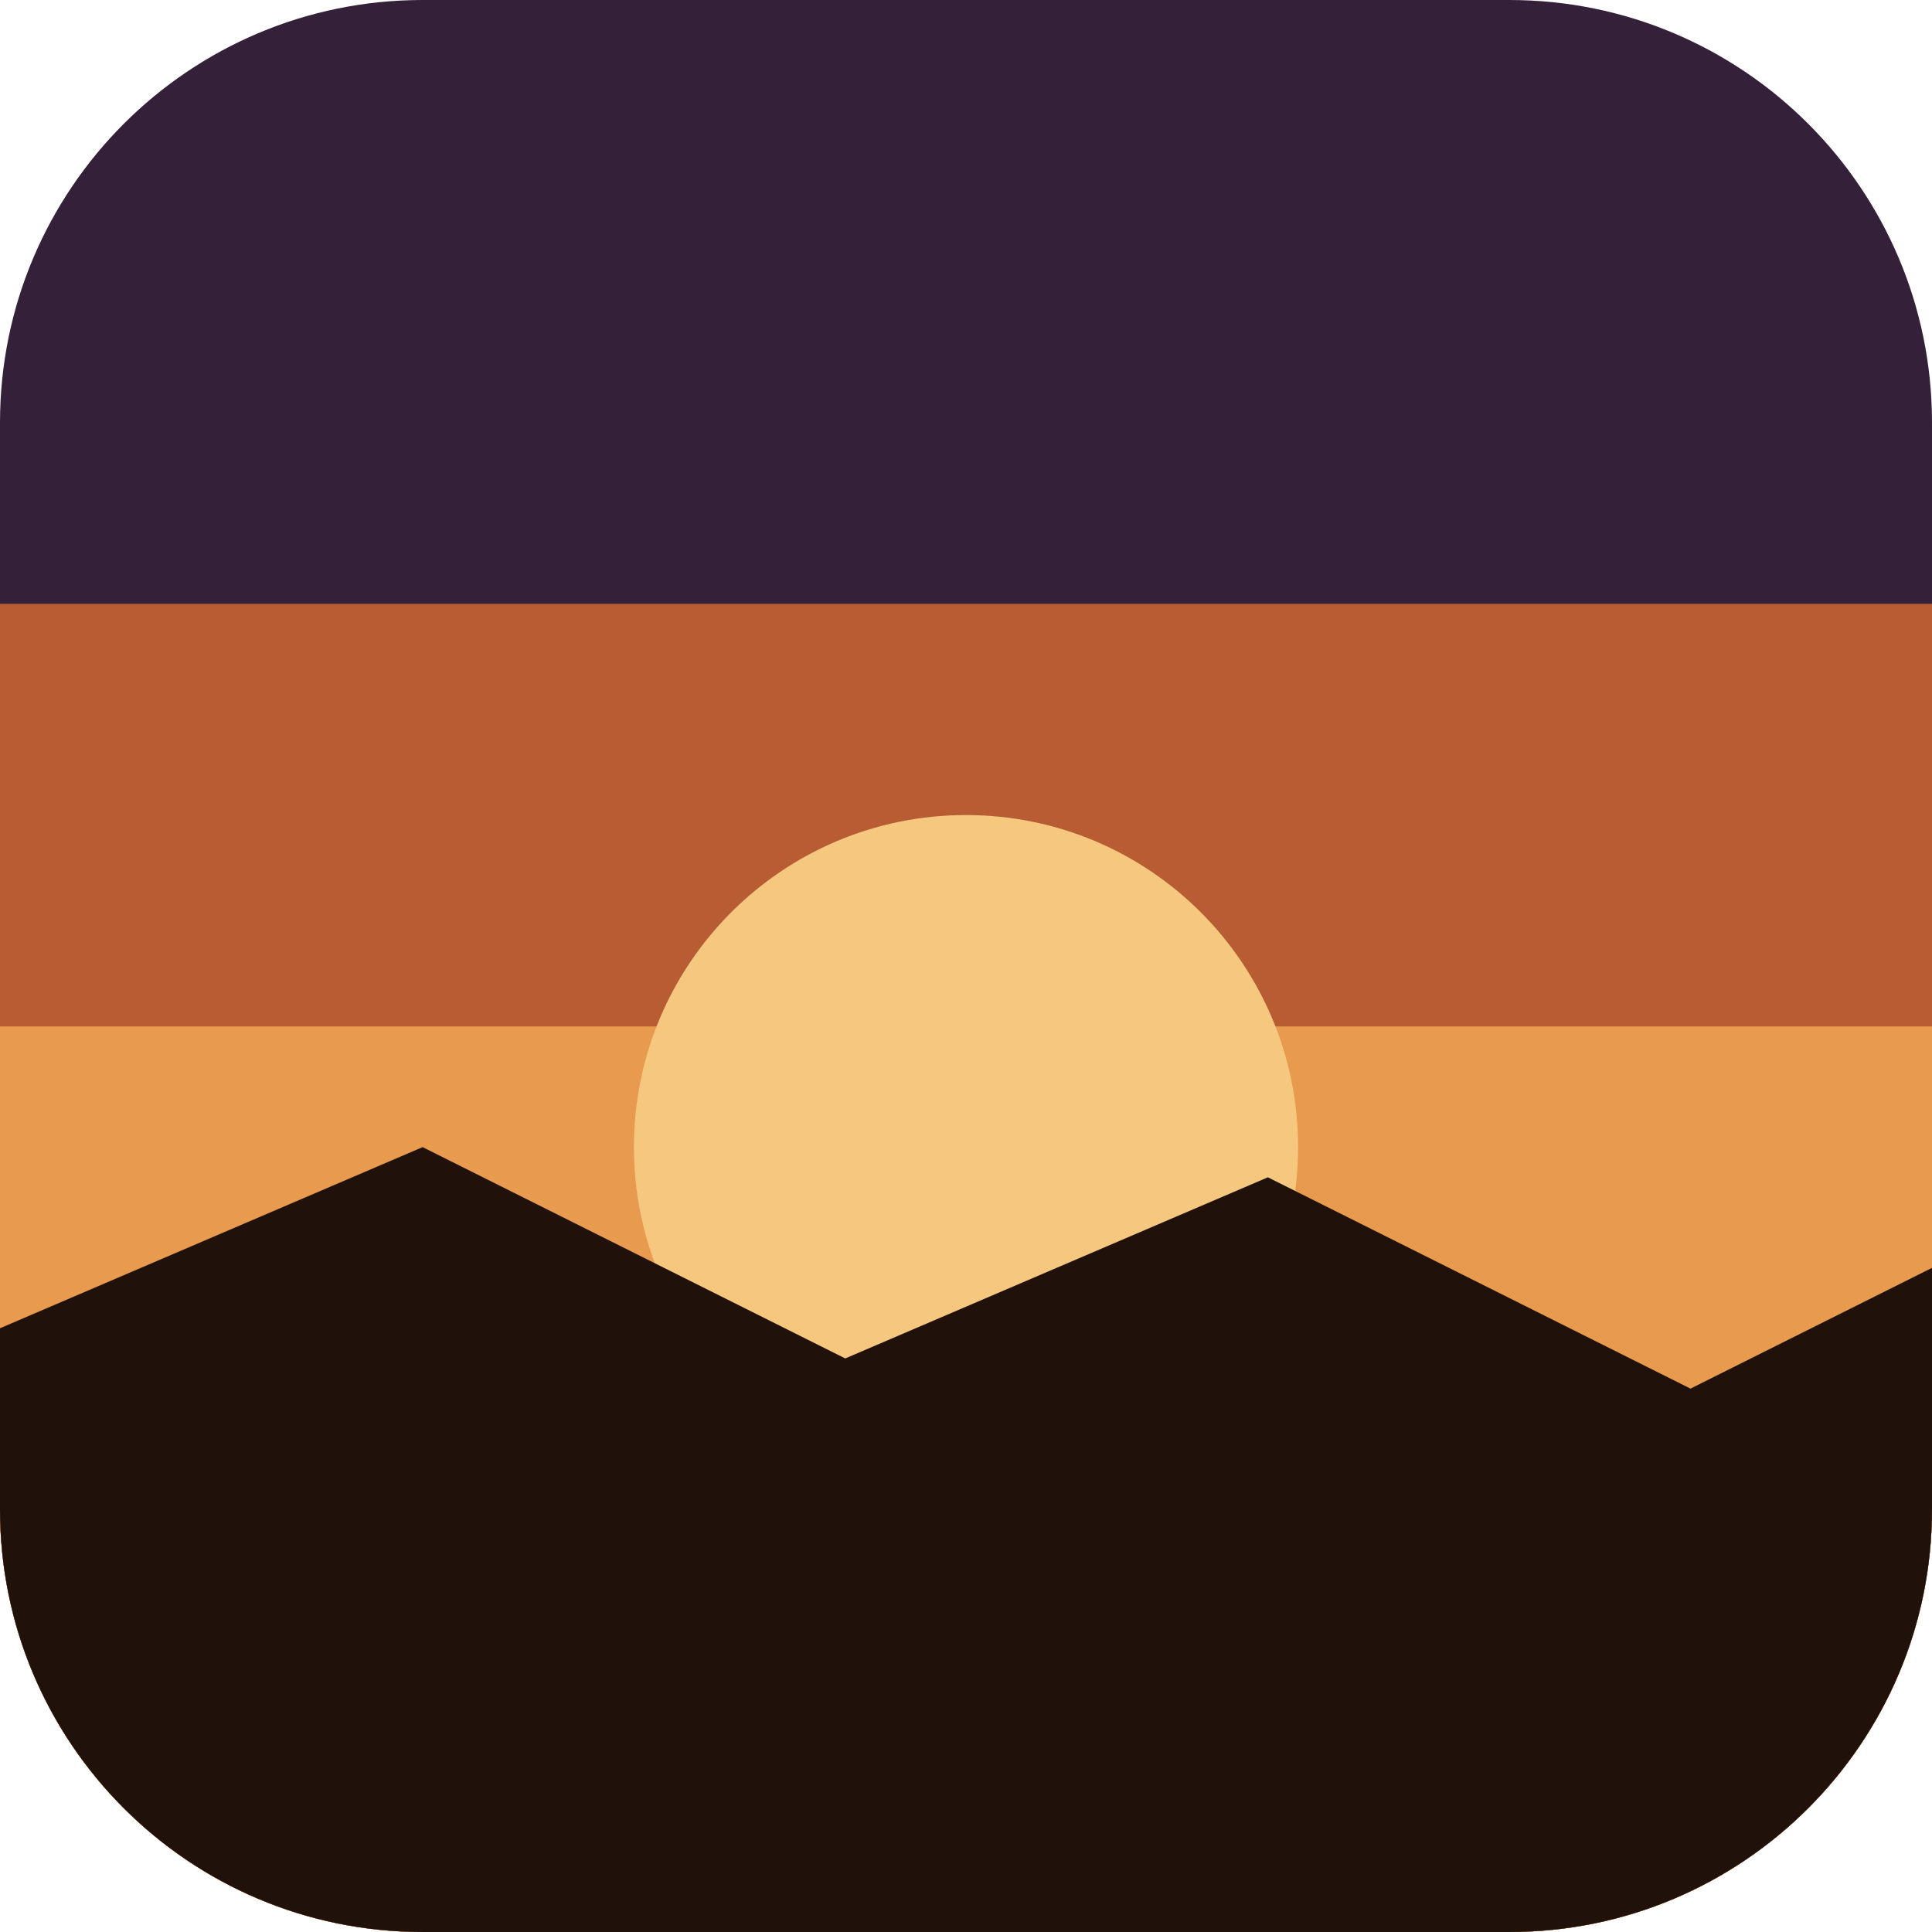
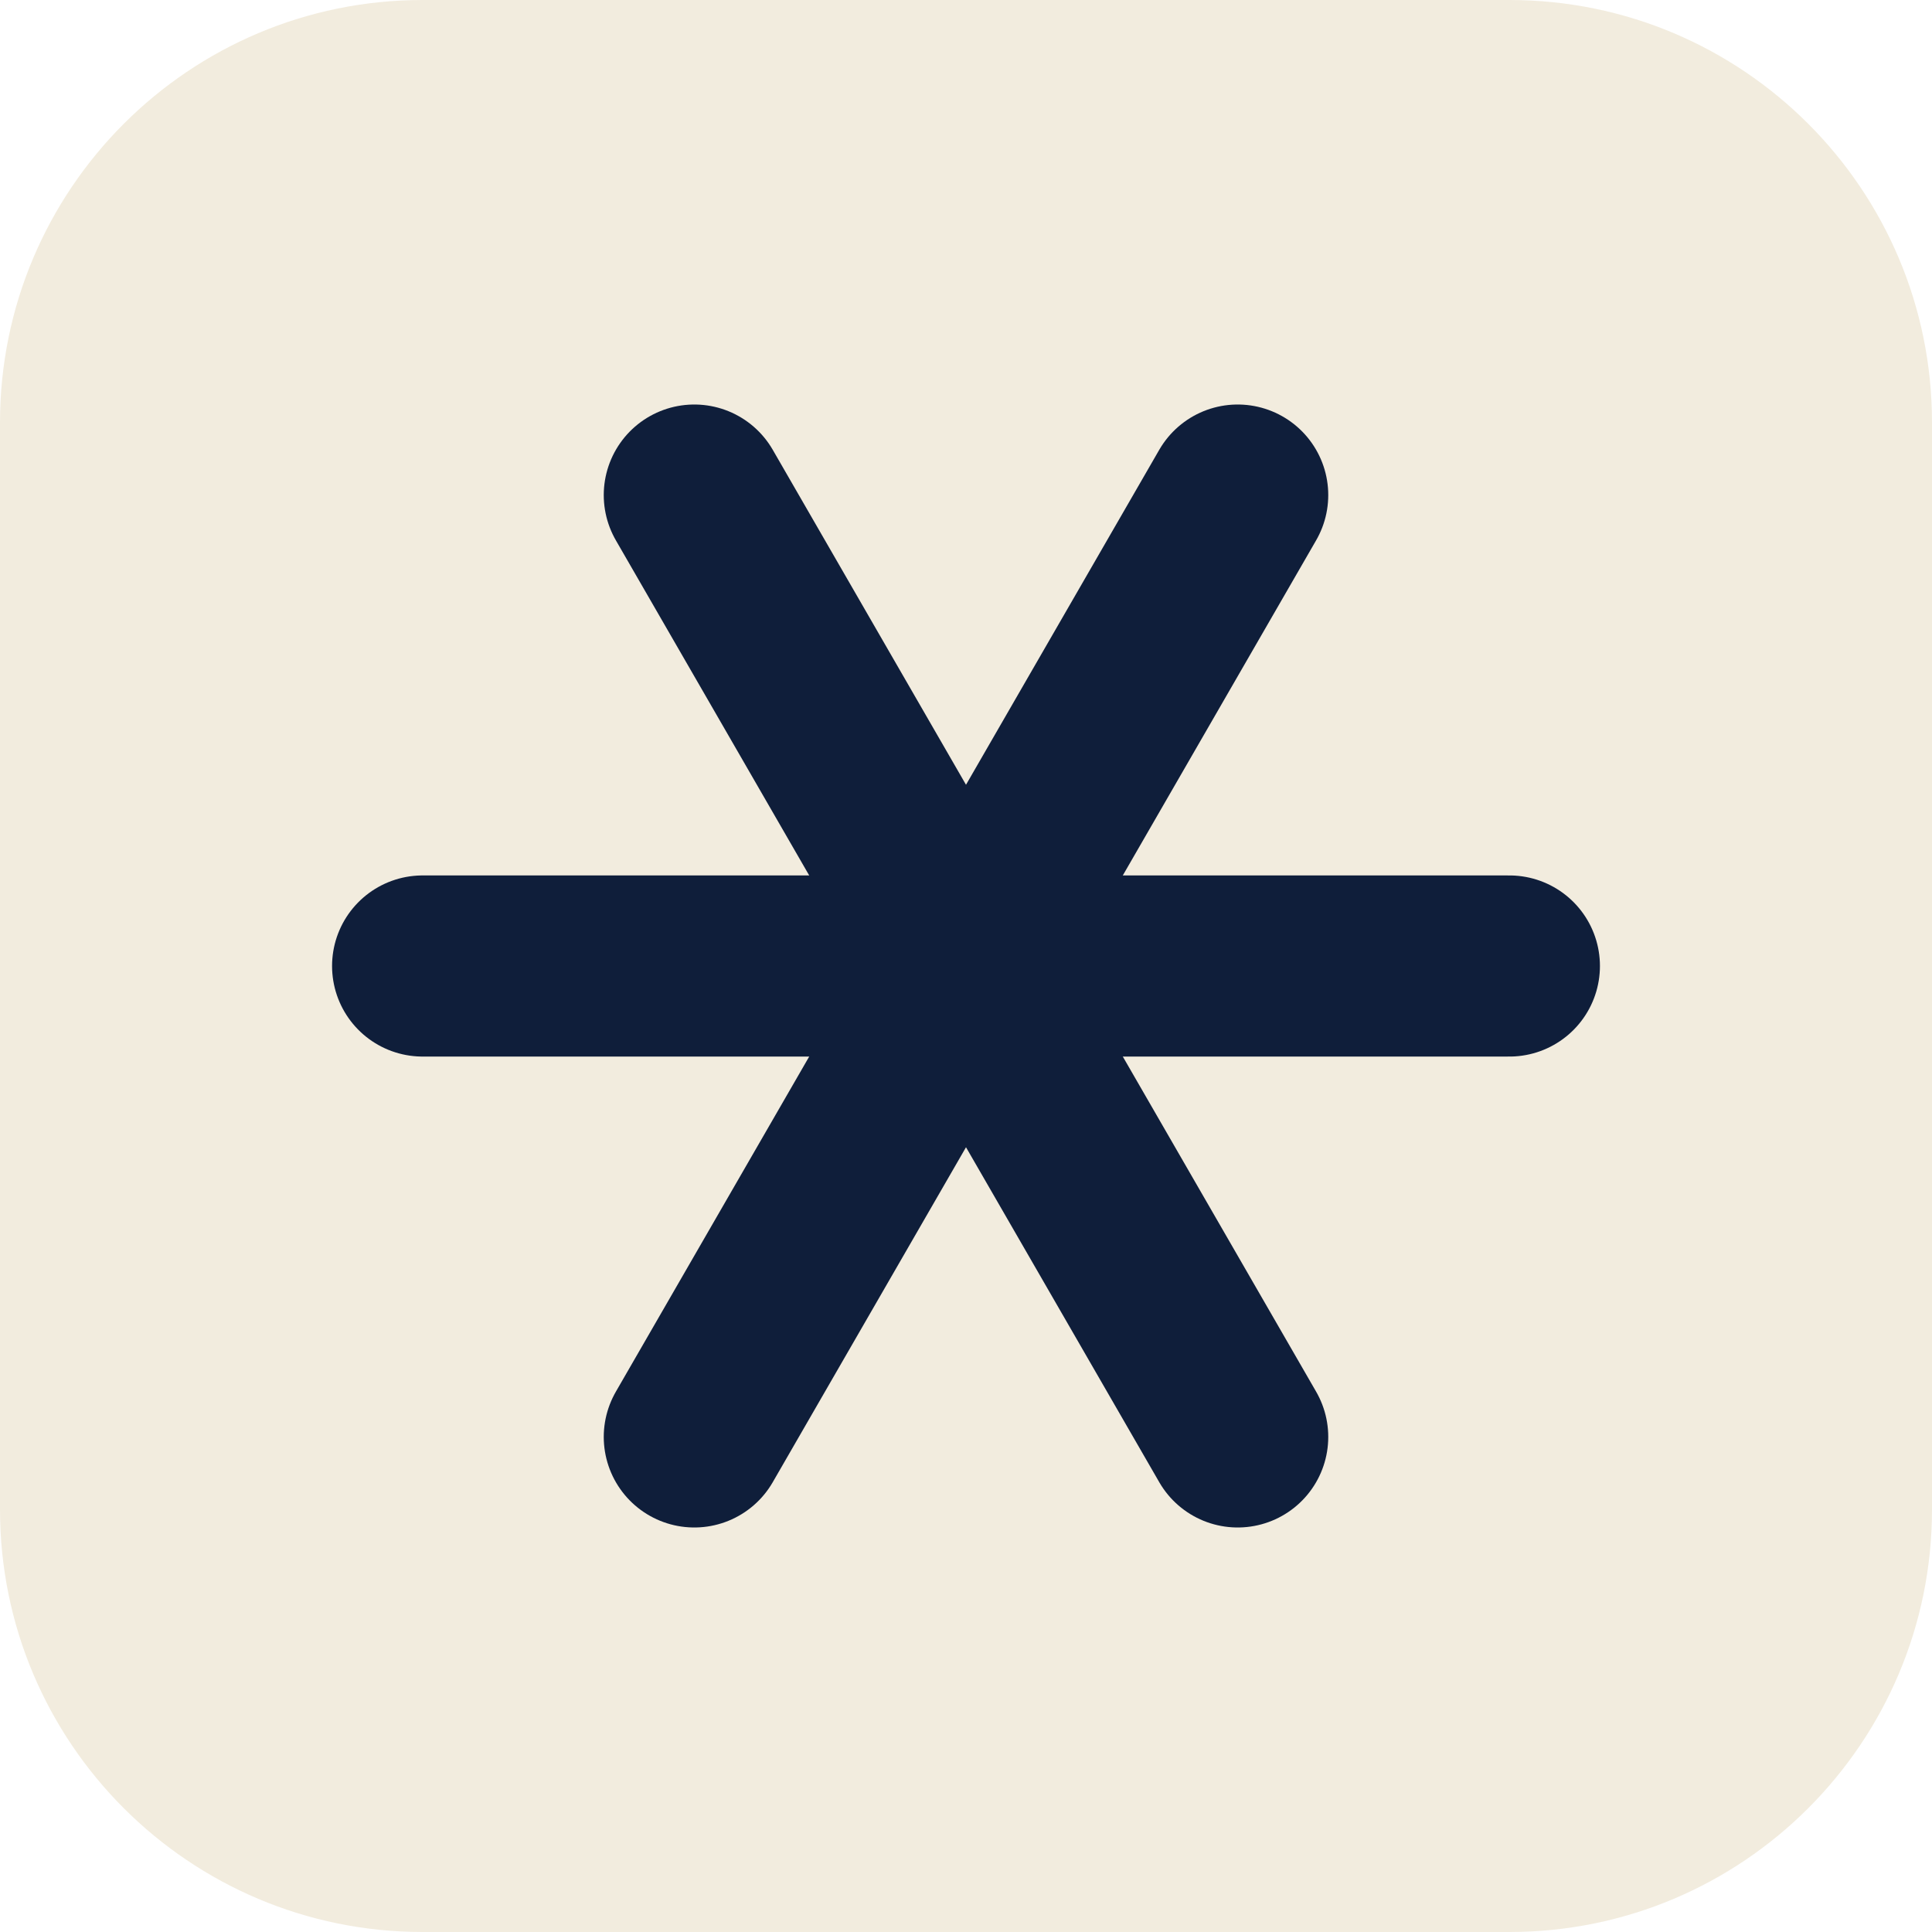
<svg xmlns="http://www.w3.org/2000/svg" viewBox="0 0 64 64">
-   <defs>
-     <clipPath id="r">
-       <rect width="64" height="64" rx="14" />
-     </clipPath>
-   </defs>
-   <g clip-path="url(#r)">
-     <rect width="64" height="64" fill="#35203a" />
-     <rect y="20" width="64" height="44" fill="#b85c33" />
-     <rect y="34" width="64" height="30" fill="#e89a4e" />
-     <circle cx="32" cy="38" r="11" fill="#f6c87f" />
-     <path d="M0 44 L14 38 L28 45 L42 39 L56 46 L64 42 L64 64 L0 64 Z" fill="#20120a" />
+   <rect width="64" height="64" rx="14" fill="#f2ecde" />
+   <g stroke="#0f1e3a" stroke-width="6" stroke-linecap="round">
+     <line x1="14" y1="32" x2="50" y2="32" />
+     <line x1="23" y1="16.4" x2="41" y2="47.6" />
+     <line x1="23" y1="47.6" x2="41" y2="16.4" />
  </g>
</svg>
